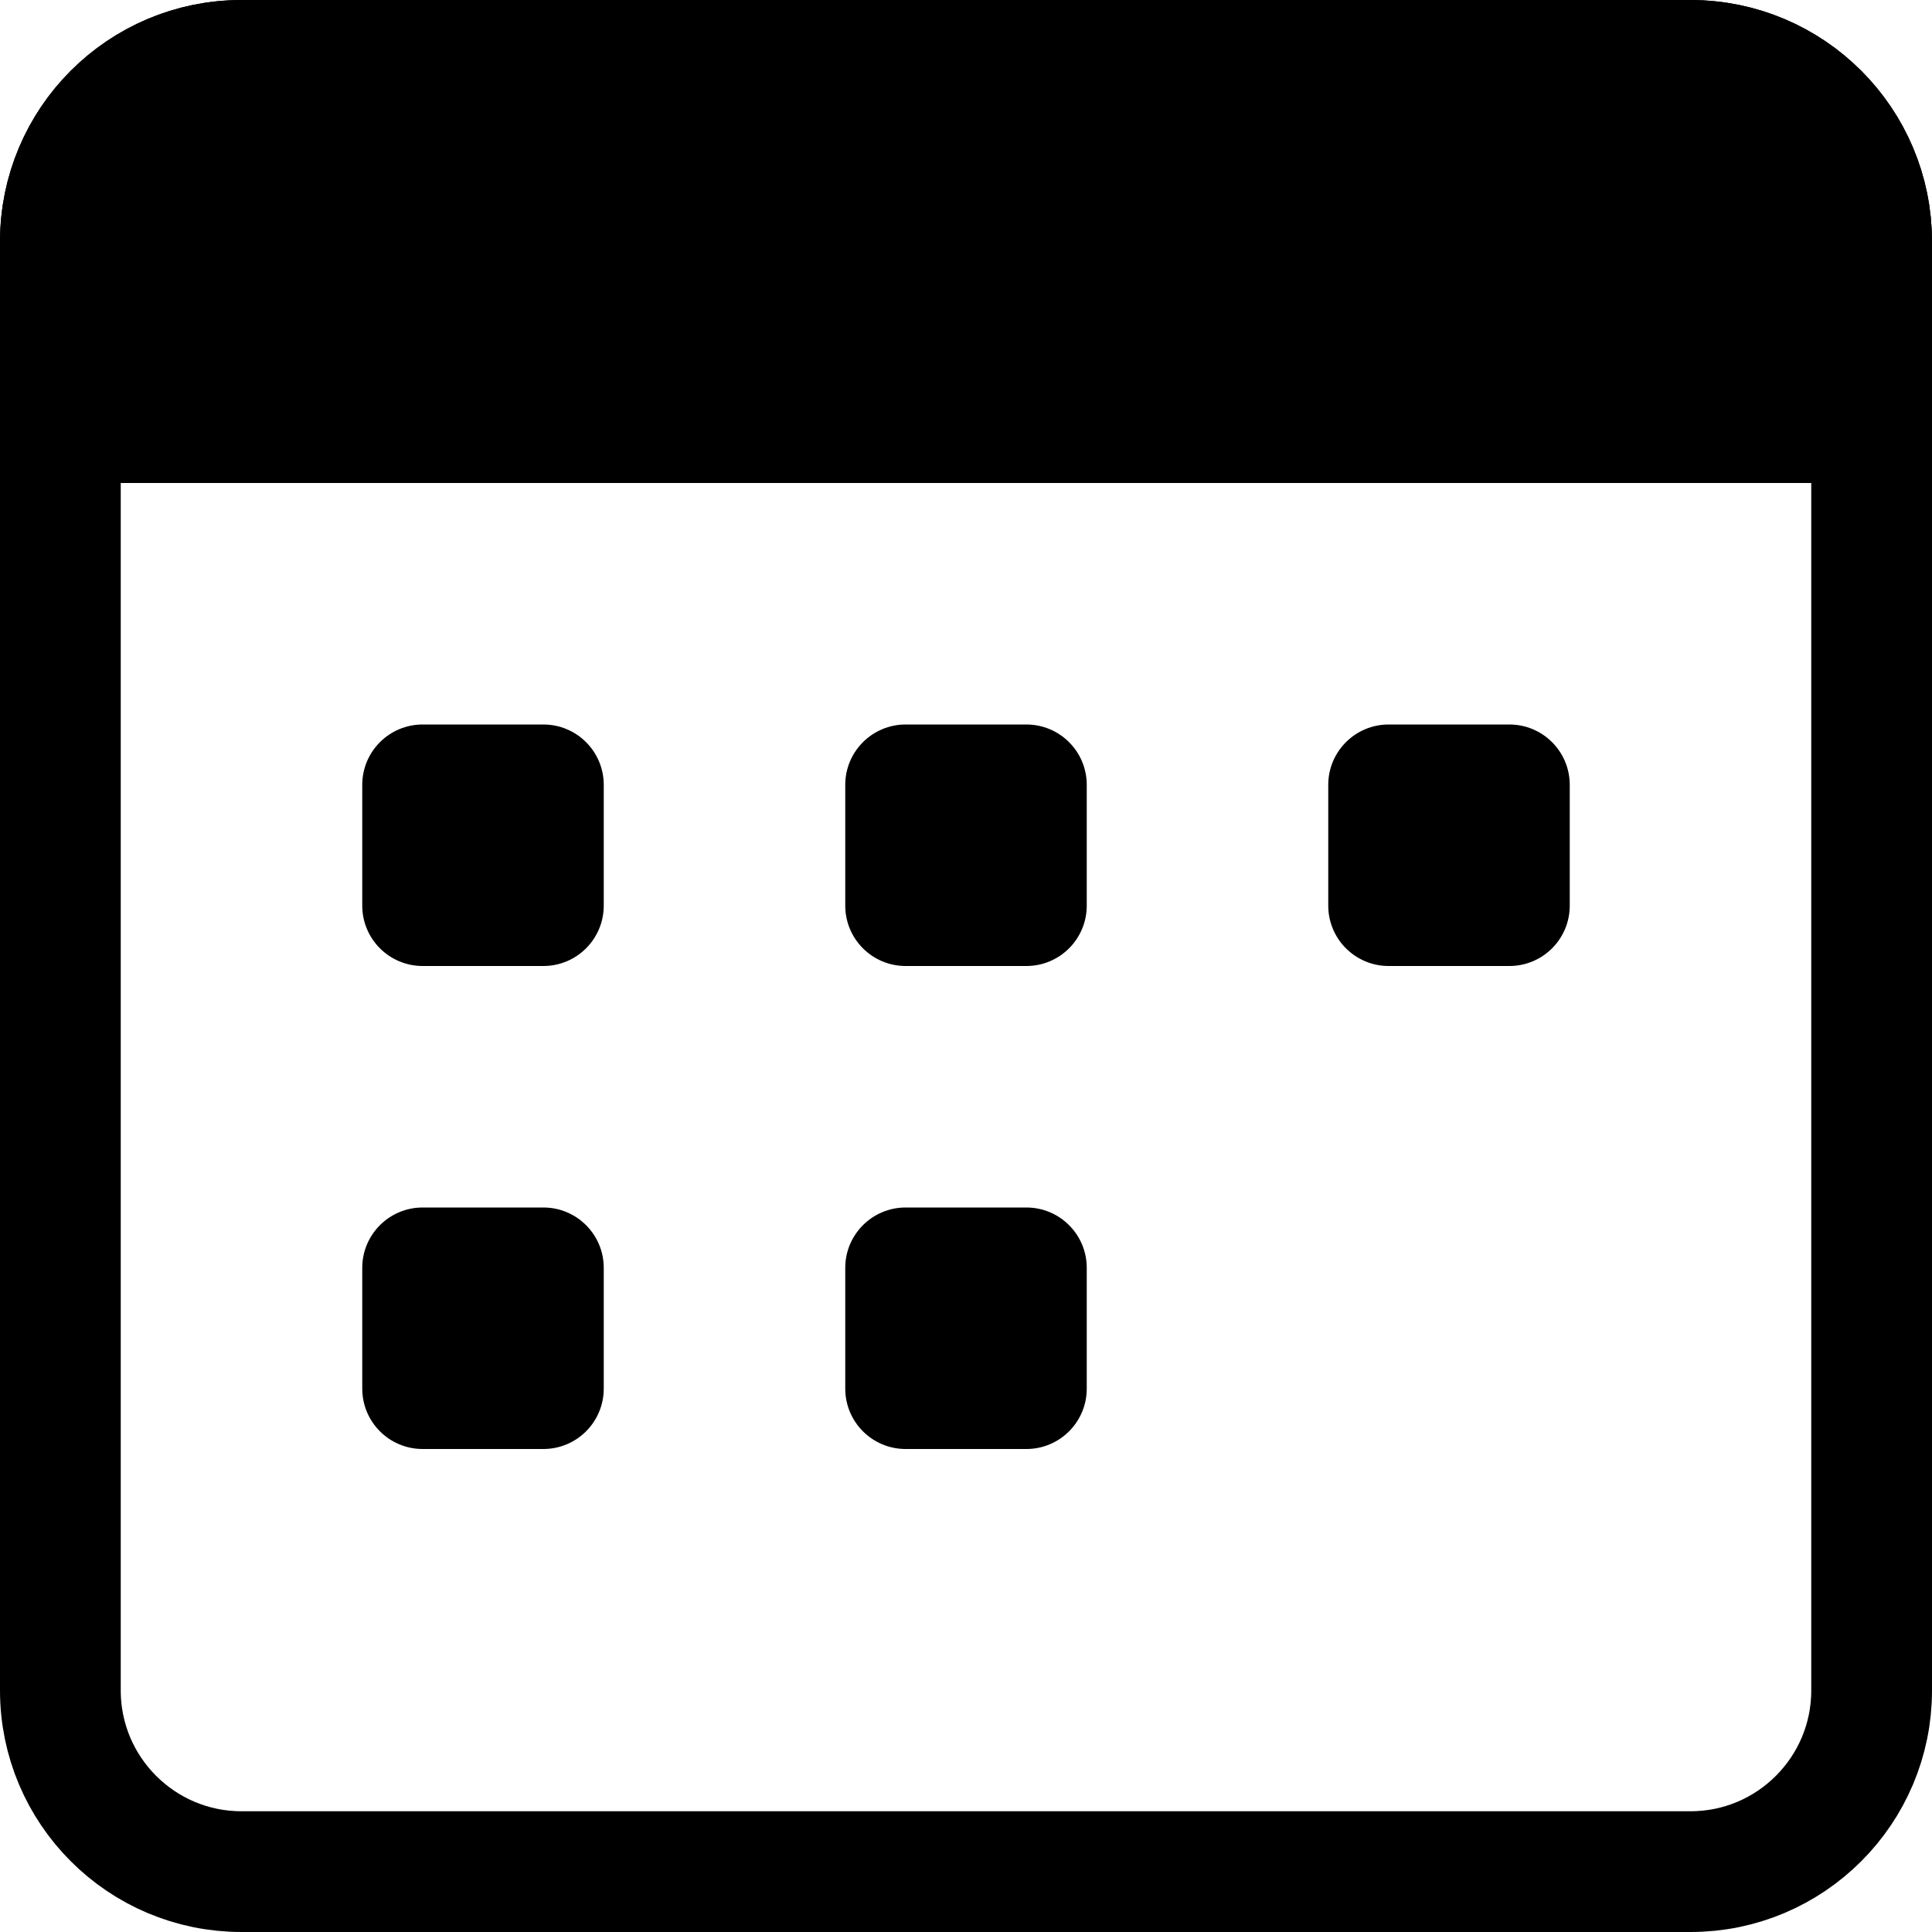
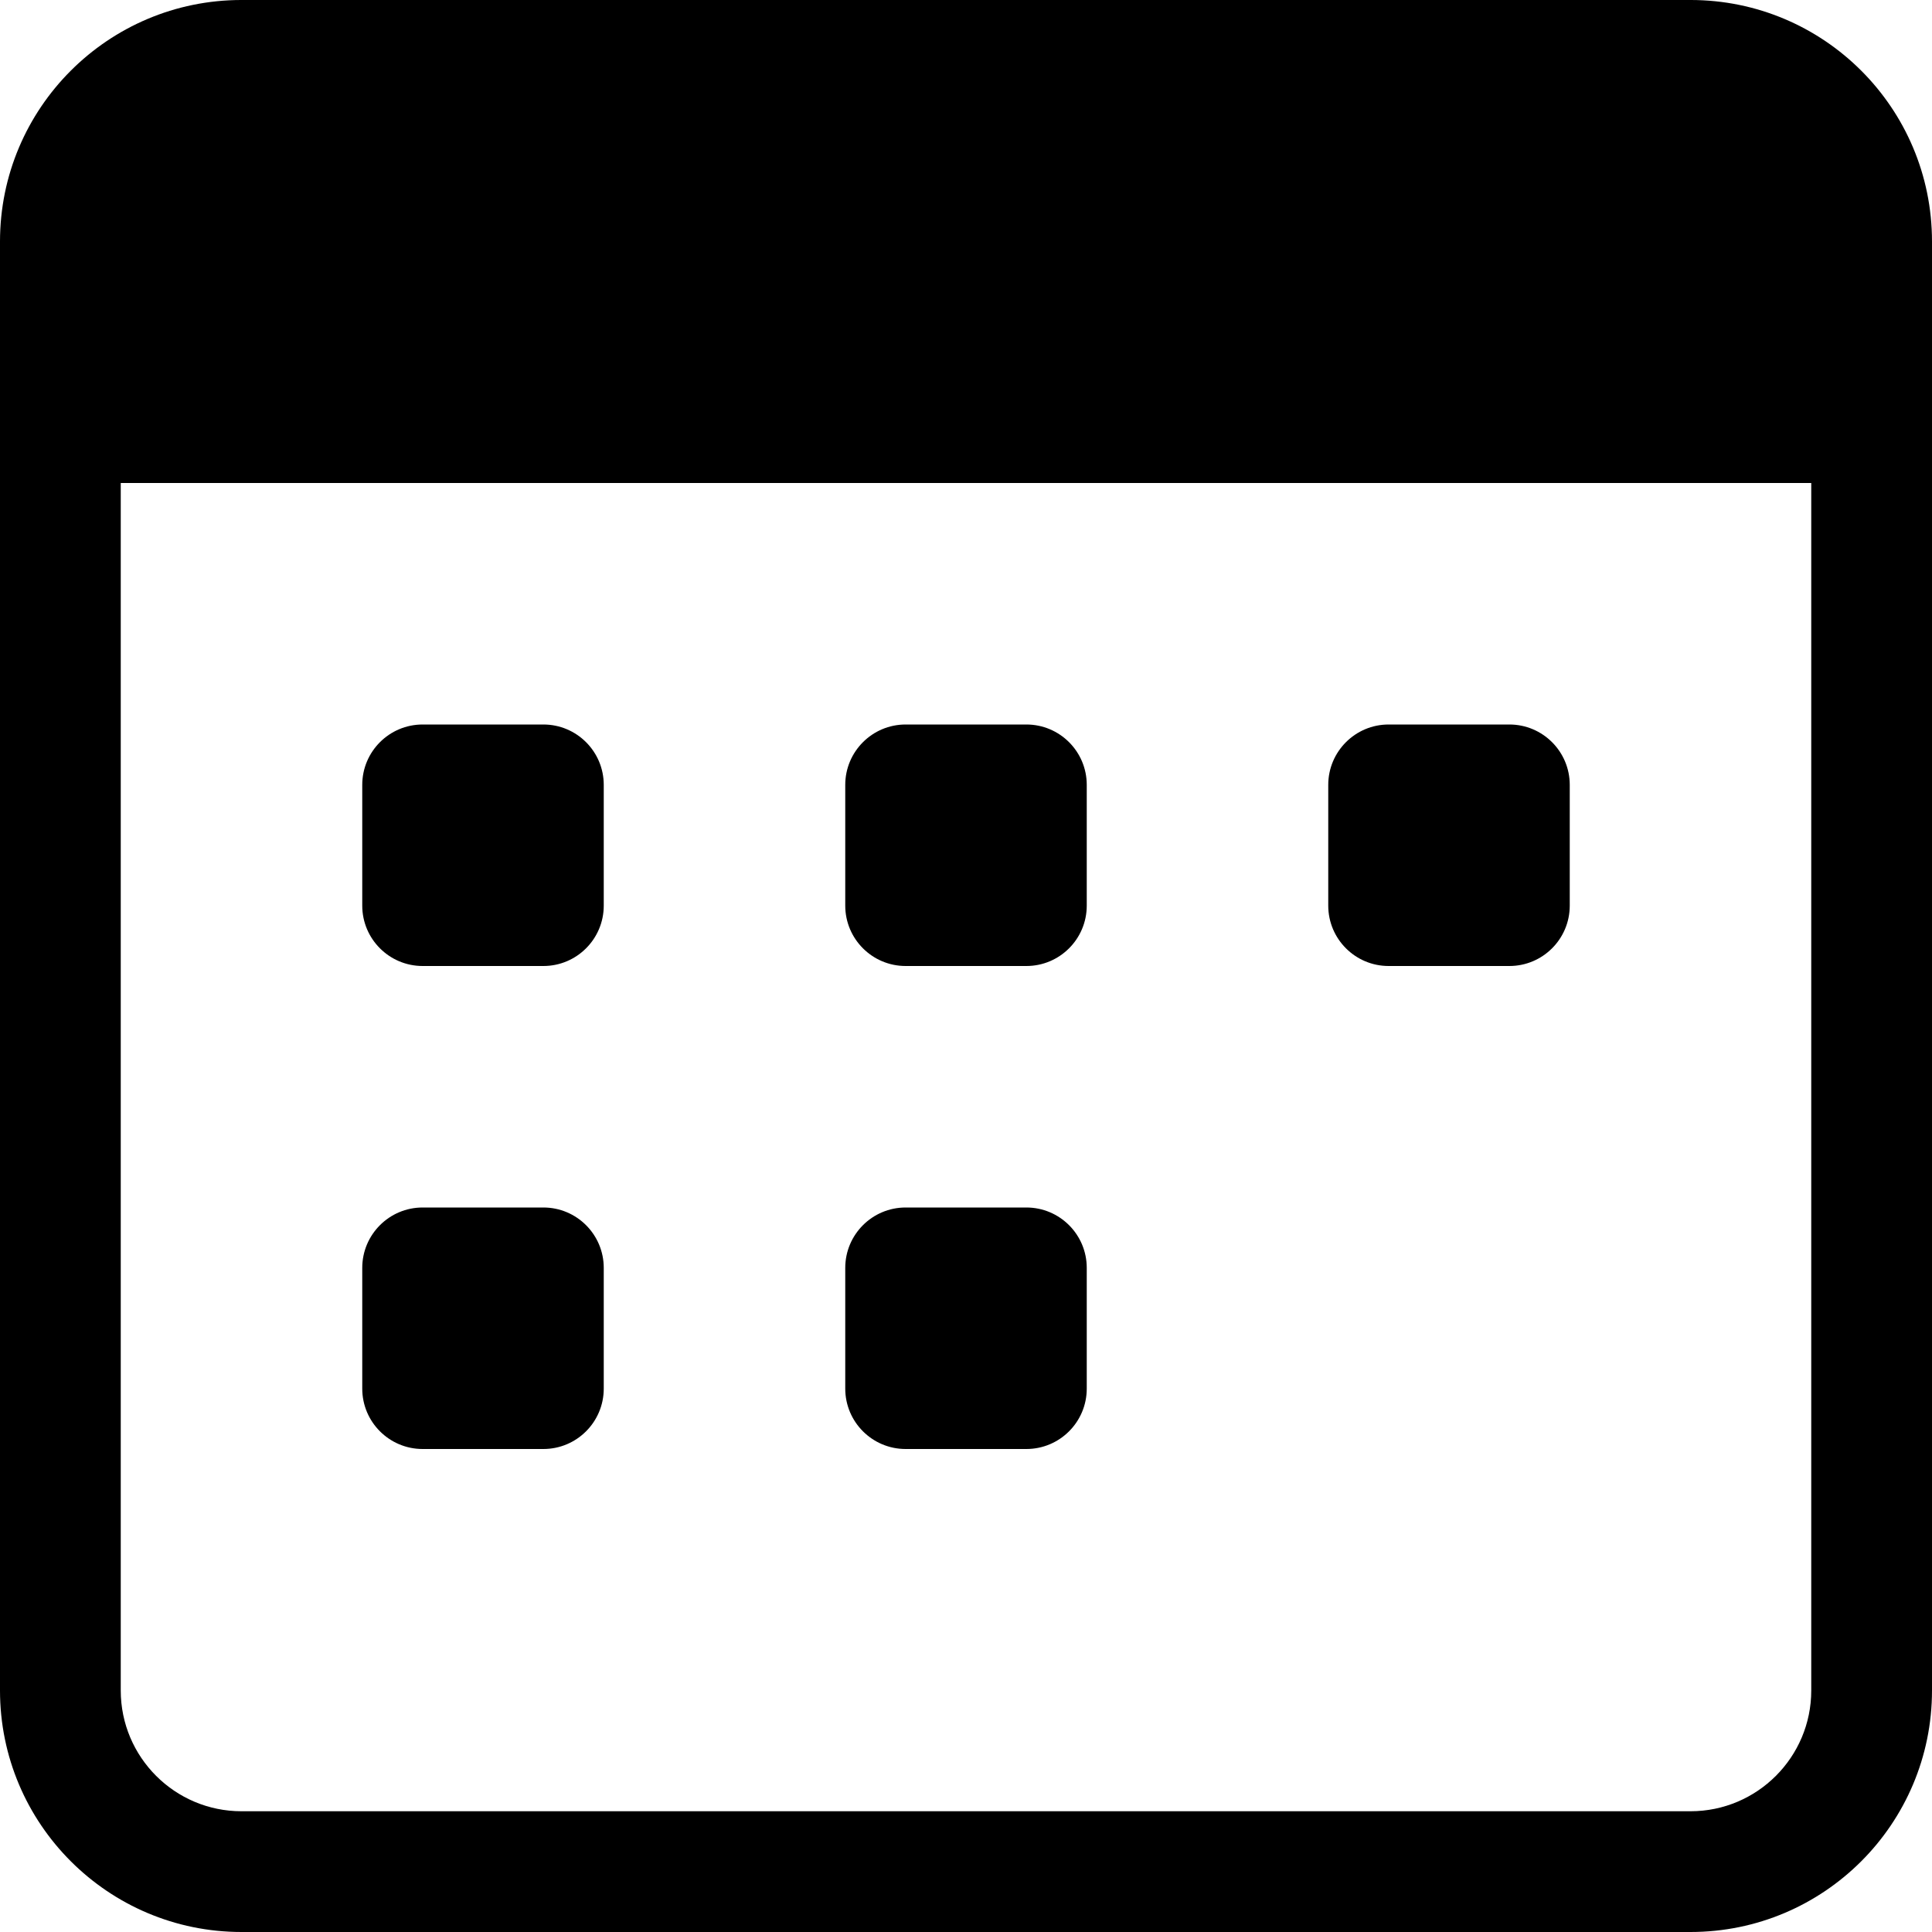
<svg xmlns="http://www.w3.org/2000/svg" width="16" height="16" viewBox="0 0 16 16" fill="none">
-   <path d="M0.5 2C0.5 1.172 1.172 0.5 2 0.5H14C14.828 0.5 15.5 1.172 15.5 2V14C15.5 14.828 14.828 15.5 14 15.5H2C1.172 15.5 0.5 14.828 0.5 14V2Z" stroke="currentColor" stroke-linecap="round" stroke-linejoin="round" />
-   <path d="M1 2C1 1.448 1.448 1 2 1H14C14.552 1 15 1.448 15 2V3H1V2Z" fill="currentColor" stroke="currentColor" stroke-width="2" stroke-linecap="round" stroke-linejoin="round" />
-   <rect x="3" y="10" width="2" height="2" rx="0.5" fill="currentColor" />
-   <rect x="3" y="6" width="2" height="2" rx="0.5" fill="currentColor" />
-   <rect x="7" y="10" width="2" height="2" rx="0.5" fill="currentColor" />
-   <rect x="7" y="6" width="2" height="2" rx="0.5" fill="currentColor" />
-   <rect x="11" y="6" width="2" height="2" rx="0.5" fill="currentColor" />
+   <path d="M1 4L15 4H16V2C16 0.895 15.105 -6.10352e-05 14 -6.10352e-05L2 -6.00815e-05C0.896 -6.00815e-05 0 0.895 0 2V4L1 4Z" fill="currentColor" />
+   <path d="M1 14L1 4L0 4L0 14C0 15.104 0.896 16 2 16H14C15.105 16 16 15.104 16 14V4H15L15 14C15 14.552 14.552 15 14 15L2 15C1.448 15 1 14.552 1 14Z" fill="currentColor" />
+   <path d="M3.5 10C3.224 10 3 10.224 3 10.5V11.5C3 11.776 3.224 12 3.5 12H4.5C4.776 12 5 11.776 5 11.5L5 10.5C5 10.224 4.776 10 4.5 10H3.5Z" fill="currentColor" />
+   <path d="M3 6.5C3 6.224 3.224 6 3.5 6H4.5C4.776 6 5 6.224 5 6.5V7.5C5 7.776 4.776 8 4.5 8H3.5C3.224 8 3 7.776 3 7.5L3 6.5Z" fill="currentColor" />
+   <path d="M7.5 10C7.224 10 7 10.224 7 10.5L7 11.5C7 11.776 7.224 12 7.5 12H8.5C8.776 12 9 11.776 9 11.5V10.5C9 10.224 8.776 10 8.5 10H7.5Z" fill="currentColor" />
+   <path d="M7 6.5C7 6.224 7.224 6 7.5 6H8.5C8.776 6 9 6.224 9 6.5V7.5C9 7.776 8.776 8 8.5 8H7.5C7.224 8 7 7.776 7 7.5V6.5Z" fill="currentColor" />
+   <path d="M11.5 6C11.224 6 11 6.224 11 6.5V7.5C11 7.776 11.224 8 11.5 8H12.5C12.776 8 13 7.776 13 7.5V6.5C13 6.224 12.776 6 12.5 6H11.5Z" fill="currentColor" />
</svg>
